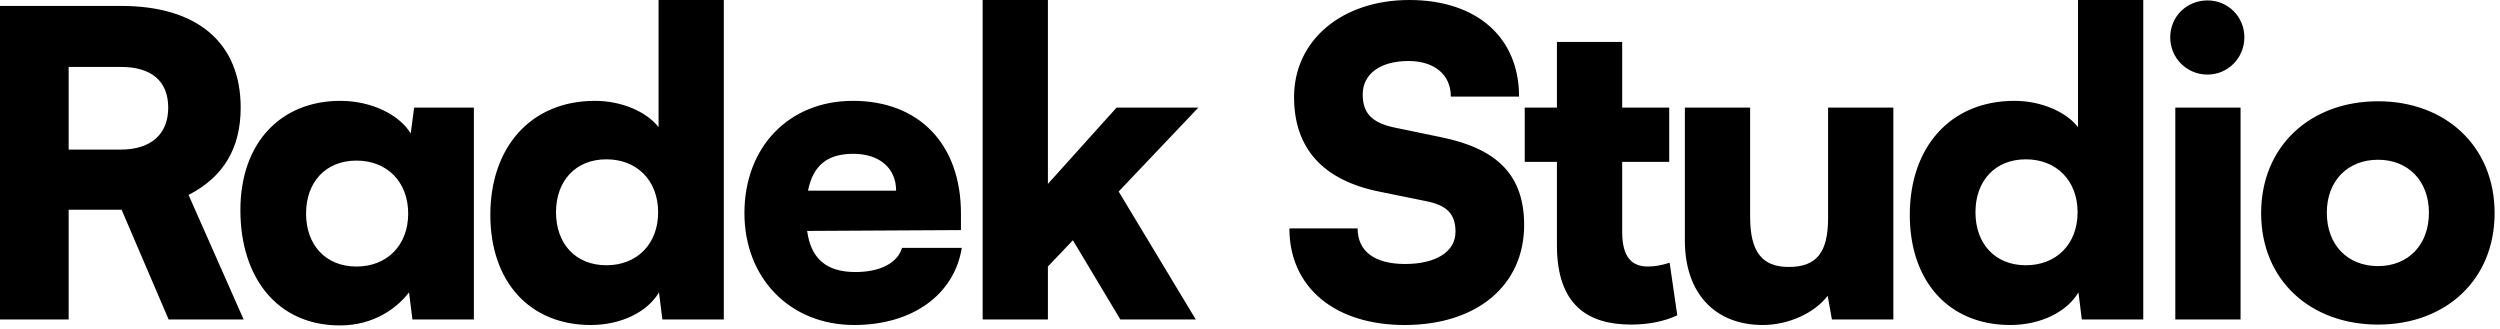
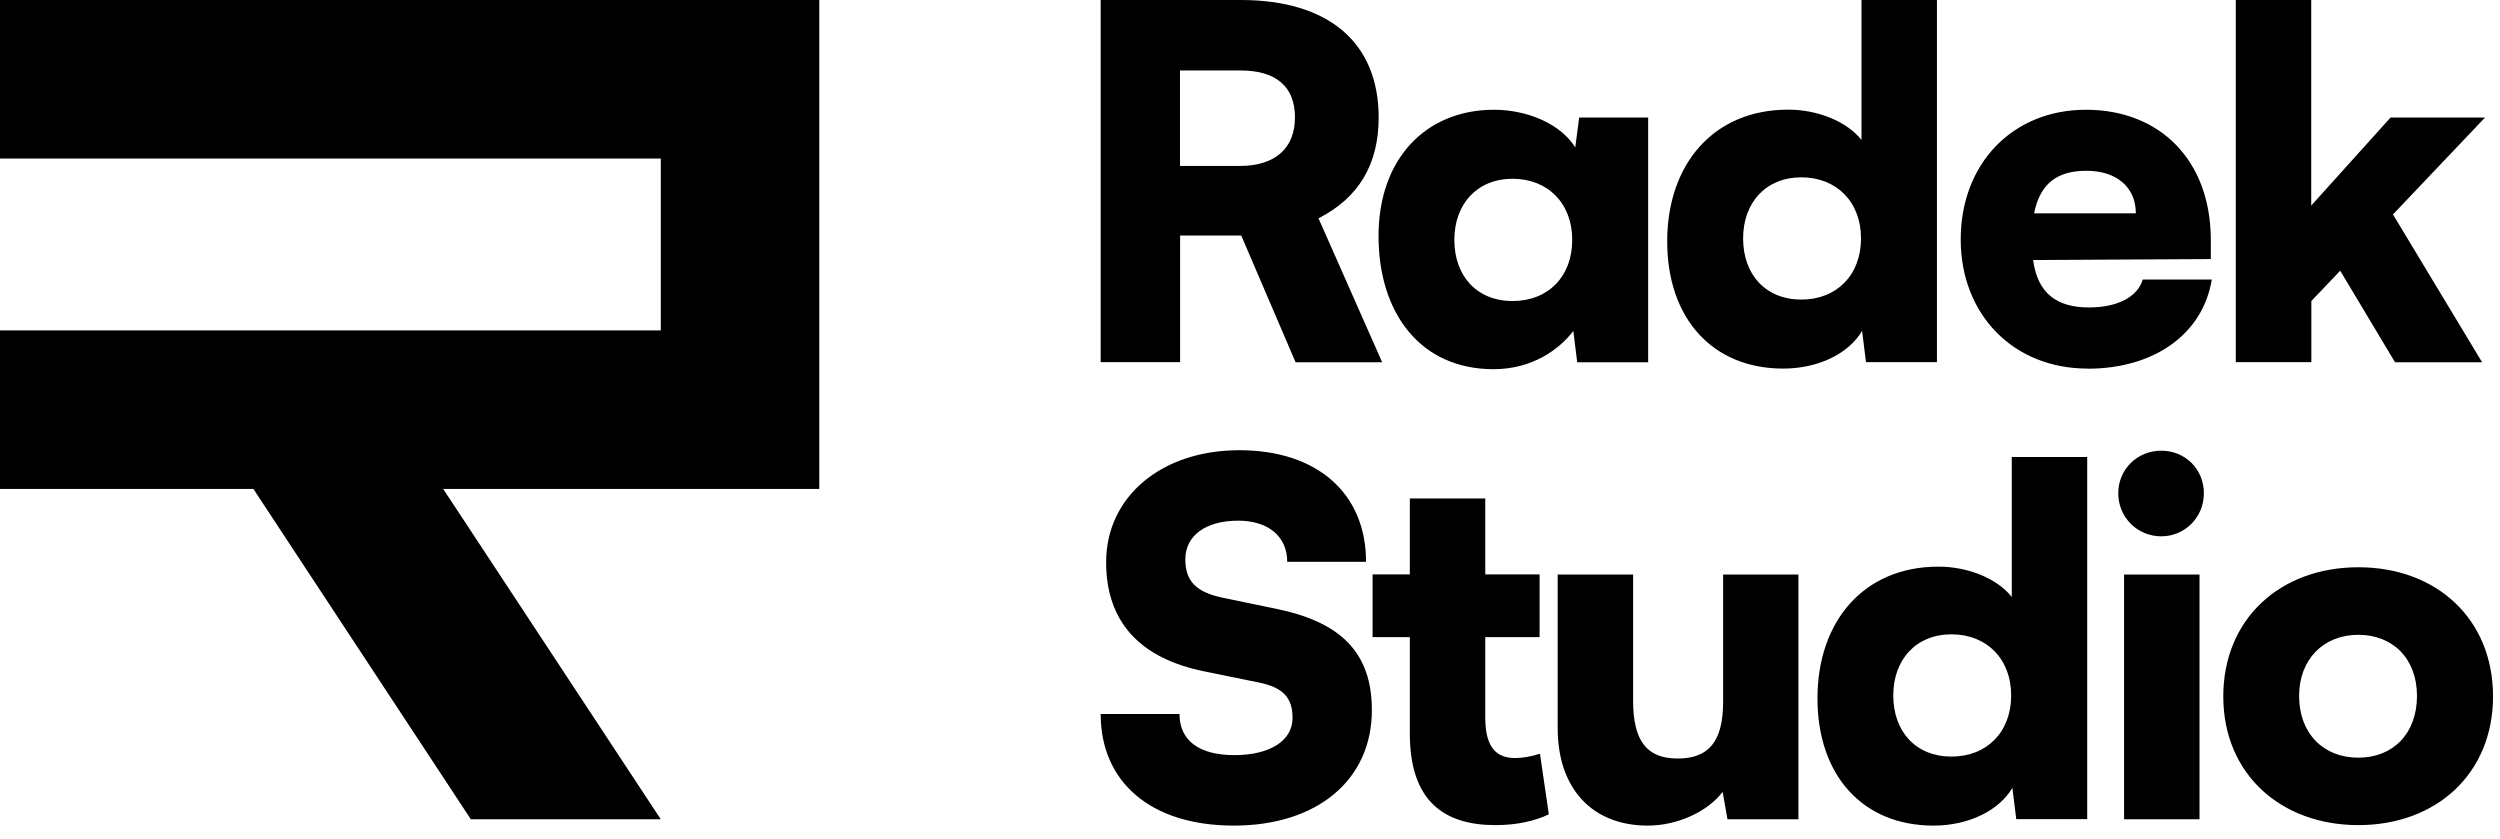
- <svg xmlns="http://www.w3.org/2000/svg" width="236" height="31" viewBox="0 0 236 31" fill="none">
-   <path d="M6.48 30.16H0V0.56H11.44C18.64 0.56 22.72 4.04 22.72 10.16C22.72 14 21.08 16.72 17.8 18.4L23 30.16H15.92L11.48 19.8H6.48V30.16ZM6.48 6.32V14.12H11.4C14.24 14.12 15.88 12.68 15.88 10.16C15.88 7.68 14.32 6.32 11.44 6.32H6.48ZM39.093 10.16H44.733V30.16H38.933L38.613 27.6C37.453 29.12 35.253 30.72 32.093 30.72C26.133 30.72 22.693 26.16 22.693 19.84C22.693 13.4 26.573 9.52 32.133 9.52C34.973 9.52 37.653 10.76 38.773 12.6L39.093 10.16ZM38.533 20.16C38.533 17.16 36.533 15.16 33.653 15.16C30.733 15.16 28.893 17.2 28.893 20.16C28.893 23.12 30.733 25.16 33.653 25.16C36.533 25.16 38.533 23.16 38.533 20.16ZM55.768 30.68C50.008 30.68 46.288 26.6 46.288 20.28C46.288 13.92 50.088 9.52 56.168 9.52C58.648 9.52 61.008 10.52 62.168 12V3.33786e-06H68.328V30.16H62.528L62.208 27.6C61.128 29.44 58.648 30.68 55.768 30.68ZM57.248 25.04C60.128 25.04 62.128 23.04 62.128 20.04C62.128 17.04 60.128 15.04 57.248 15.04C54.328 15.04 52.488 17.08 52.488 20.04C52.488 23 54.328 25.04 57.248 25.04ZM80.634 30.68C74.594 30.68 70.274 26.28 70.274 20.12C70.274 13.88 74.474 9.52 80.514 9.52C86.794 9.52 90.714 13.64 90.714 20.16V21.72L76.194 21.8C76.554 24.44 78.034 25.68 80.754 25.68C83.074 25.68 84.714 24.84 85.154 23.4H90.794C90.074 27.84 86.114 30.68 80.634 30.68ZM80.554 14.52C78.114 14.52 76.754 15.6 76.274 18H84.594C84.594 15.88 83.034 14.52 80.554 14.52ZM98.922 30.16H92.762V3.33786e-06H98.922V17.36L105.402 10.16H113.122L105.602 18.08L112.882 30.16H105.762L101.282 22.68L98.922 25.16V30.16ZM122.159 9.16C122.159 3.8 126.679 3.33786e-06 133.039 3.33786e-06C139.399 3.33786e-06 143.399 3.52 143.399 9.12H136.959C136.959 7.04 135.399 5.76 132.959 5.76C130.319 5.76 128.639 6.96 128.639 8.92C128.639 10.72 129.559 11.6 131.639 12.04L136.079 12.96C141.359 14.04 143.879 16.56 143.879 21.24C143.879 26.96 139.399 30.68 132.599 30.68C125.999 30.68 121.719 27.12 121.719 21.56H128.159C128.159 23.72 129.759 24.92 132.639 24.92C135.559 24.92 137.399 23.76 137.399 21.88C137.399 20.24 136.639 19.4 134.679 19L130.159 18.08C124.879 17 122.159 14 122.159 9.16ZM157.614 24.8L158.334 29.76C157.174 30.32 155.654 30.64 153.974 30.64C149.854 30.64 146.974 28.76 146.974 23.16V15.28H143.934V10.16H146.974V3.96H153.134V10.16H157.574V15.28H153.134V21.88C153.134 24.4 154.134 25.16 155.574 25.16C156.174 25.16 156.894 25.04 157.614 24.8ZM172.572 10.16H178.732V30.16H172.932L172.532 27.92C171.292 29.56 168.812 30.68 166.412 30.68C161.852 30.68 159.052 27.64 159.052 22.72V10.16H165.212V20.48C165.212 23.76 166.332 25.2 168.852 25.2C171.492 25.2 172.572 23.84 172.572 20.56V10.16ZM189.764 30.68C184.004 30.68 180.284 26.6 180.284 20.28C180.284 13.92 184.084 9.52 190.164 9.52C192.644 9.52 195.004 10.52 196.164 12V3.33786e-06H202.324V30.16H196.524L196.204 27.6C195.124 29.44 192.644 30.68 189.764 30.68ZM191.244 25.04C194.124 25.04 196.124 23.04 196.124 20.04C196.124 17.04 194.124 15.04 191.244 15.04C188.324 15.04 186.484 17.08 186.484 20.04C186.484 23 188.324 25.04 191.244 25.04ZM208.389 7.04C206.429 7.04 204.869 5.48 204.869 3.52C204.869 1.56 206.429 0.04 208.389 0.04C210.309 0.04 211.869 1.56 211.869 3.52C211.869 5.48 210.309 7.04 208.389 7.04ZM205.349 30.16V10.16H211.509V30.16H205.349ZM213.451 20.12C213.451 13.8 218.091 9.56 224.491 9.56C230.851 9.56 235.491 13.8 235.491 20.12C235.491 26.44 230.851 30.64 224.491 30.64C218.091 30.64 213.451 26.44 213.451 20.12ZM219.651 20.08C219.651 23.12 221.611 25.12 224.491 25.12C227.331 25.12 229.291 23.12 229.291 20.08C229.291 17.08 227.331 15.08 224.491 15.08C221.611 15.08 219.651 17.08 219.651 20.08Z" fill="black" />
+ <svg xmlns="http://www.w3.org/2000/svg" width="155" height="52" viewBox="0 0 155 52" fill="none">
+   <path d="M73.159 22.454H68.242V0H76.919C82.379 0 85.477 2.639 85.477 7.287C85.477 10.197 84.236 12.265 81.747 13.536L85.695 22.461H80.326L76.957 14.603H73.167V22.461L73.159 22.454ZM73.159 4.369V10.287H76.889C79.047 10.287 80.288 9.197 80.288 7.279C80.288 5.362 79.108 4.369 76.919 4.369H73.159ZM97.907 7.287H102.186V22.461H97.787L97.546 20.521C96.666 21.672 94.997 22.89 92.598 22.89C88.079 22.89 85.469 19.431 85.469 14.633C85.469 9.836 88.409 6.805 92.628 6.805C94.786 6.805 96.816 7.745 97.666 9.144L97.907 7.294V7.287ZM97.478 14.874C97.478 12.596 95.959 11.084 93.778 11.084C91.598 11.084 90.169 12.633 90.169 14.874C90.169 17.115 91.568 18.664 93.778 18.664C95.989 18.664 97.478 17.145 97.478 14.874ZM110.555 22.852C106.186 22.852 103.366 19.754 103.366 14.964C103.366 10.174 106.246 6.798 110.863 6.798C112.743 6.798 114.533 7.557 115.413 8.678V0H120.09V22.454H115.691L115.45 20.514C114.631 21.913 112.751 22.852 110.563 22.852H110.555ZM111.683 18.574C113.871 18.574 115.383 17.055 115.383 14.784C115.383 12.513 113.864 10.994 111.683 10.994C109.502 10.994 108.073 12.543 108.073 14.784C108.073 17.025 109.472 18.574 111.683 18.574ZM129.422 22.852C124.842 22.852 121.564 19.514 121.564 14.844C121.564 10.174 124.752 6.805 129.332 6.805C133.911 6.805 137.07 9.934 137.07 14.882V16.062L126.053 16.122C126.324 18.123 127.452 19.062 129.512 19.062C131.272 19.062 132.52 18.423 132.851 17.333H137.13C136.581 20.702 133.58 22.86 129.422 22.86V22.852ZM129.362 10.588C127.512 10.588 126.482 11.407 126.113 13.227H132.422C132.422 11.618 131.242 10.588 129.354 10.588H129.362ZM143.296 22.454H138.619V0H143.296V12.746L148.214 7.287H154.072L148.364 13.295L153.891 22.461H148.492L145.093 16.784L143.303 18.664V22.454H143.296Z" fill="black" />
+   <path d="M68.58 34.861C68.58 30.793 72.009 27.913 76.837 27.913C81.664 27.913 84.695 30.583 84.695 34.831H79.807C79.807 33.252 78.626 32.282 76.769 32.282C74.769 32.282 73.49 33.192 73.49 34.681C73.49 36.05 74.19 36.711 75.769 37.05L79.138 37.749C83.146 38.569 85.056 40.479 85.056 44.028C85.056 48.367 81.657 51.187 76.498 51.187C71.34 51.187 68.242 48.487 68.242 44.269H73.129C73.129 45.908 74.34 46.818 76.528 46.818C78.716 46.818 80.138 45.938 80.138 44.509C80.138 43.269 79.559 42.629 78.077 42.321L74.648 41.622C70.64 40.802 68.58 38.524 68.58 34.854V34.861ZM95.478 46.728L96.027 50.487C95.147 50.916 93.996 51.157 92.718 51.157C89.59 51.157 87.409 49.728 87.409 45.479V39.501H85.101V35.614H87.409V30.906H92.087V35.614H95.455V39.501H92.087V44.509C92.087 46.419 92.846 46.998 93.936 46.998C94.395 46.998 94.936 46.908 95.486 46.728H95.478ZM106.825 35.621H111.502V50.796H107.103L106.803 49.096C105.863 50.337 103.983 51.187 102.163 51.187C98.704 51.187 96.576 48.878 96.576 45.148V35.621H101.253V43.449C101.253 45.938 102.103 47.028 104.013 47.028C105.923 47.028 106.833 45.998 106.833 43.509V35.621H106.825ZM119.872 51.187C115.503 51.187 112.683 48.089 112.683 43.299C112.683 38.509 115.563 35.132 120.18 35.132C122.06 35.132 123.85 35.892 124.73 37.012V28.334H129.407V50.788H125.008L124.767 48.848C123.948 50.247 122.068 51.187 119.879 51.187H119.872ZM120.992 46.908C123.181 46.908 124.692 45.389 124.692 43.118C124.692 40.847 123.173 39.328 120.992 39.328C118.812 39.328 117.383 40.877 117.383 43.118C117.383 45.359 118.782 46.908 120.992 46.908ZM134.002 33.252C132.513 33.252 131.332 32.072 131.332 30.583C131.332 29.094 132.513 27.943 134.002 27.943C135.49 27.943 136.641 29.094 136.641 30.583C136.641 32.072 135.46 33.252 134.002 33.252ZM131.693 50.796V35.621H136.37V50.796H131.693ZM137.844 43.178C137.844 38.381 141.363 35.17 146.221 35.17C151.079 35.17 154.568 38.388 154.568 43.178C154.568 47.968 151.049 51.157 146.221 51.157C141.393 51.157 137.844 47.968 137.844 43.178ZM142.544 43.148C142.544 45.457 144.033 46.976 146.214 46.976C148.394 46.976 149.853 45.457 149.853 43.148C149.853 40.84 148.364 39.358 146.214 39.358C144.063 39.358 142.544 40.877 142.544 43.148Z" fill="black" />
+   <path d="M0 0V9.828H40.968V20.484H0V30.312H15.709L29.192 50.796H40.968L27.477 30.312H50.796V0H0Z" fill="black" />
</svg>
